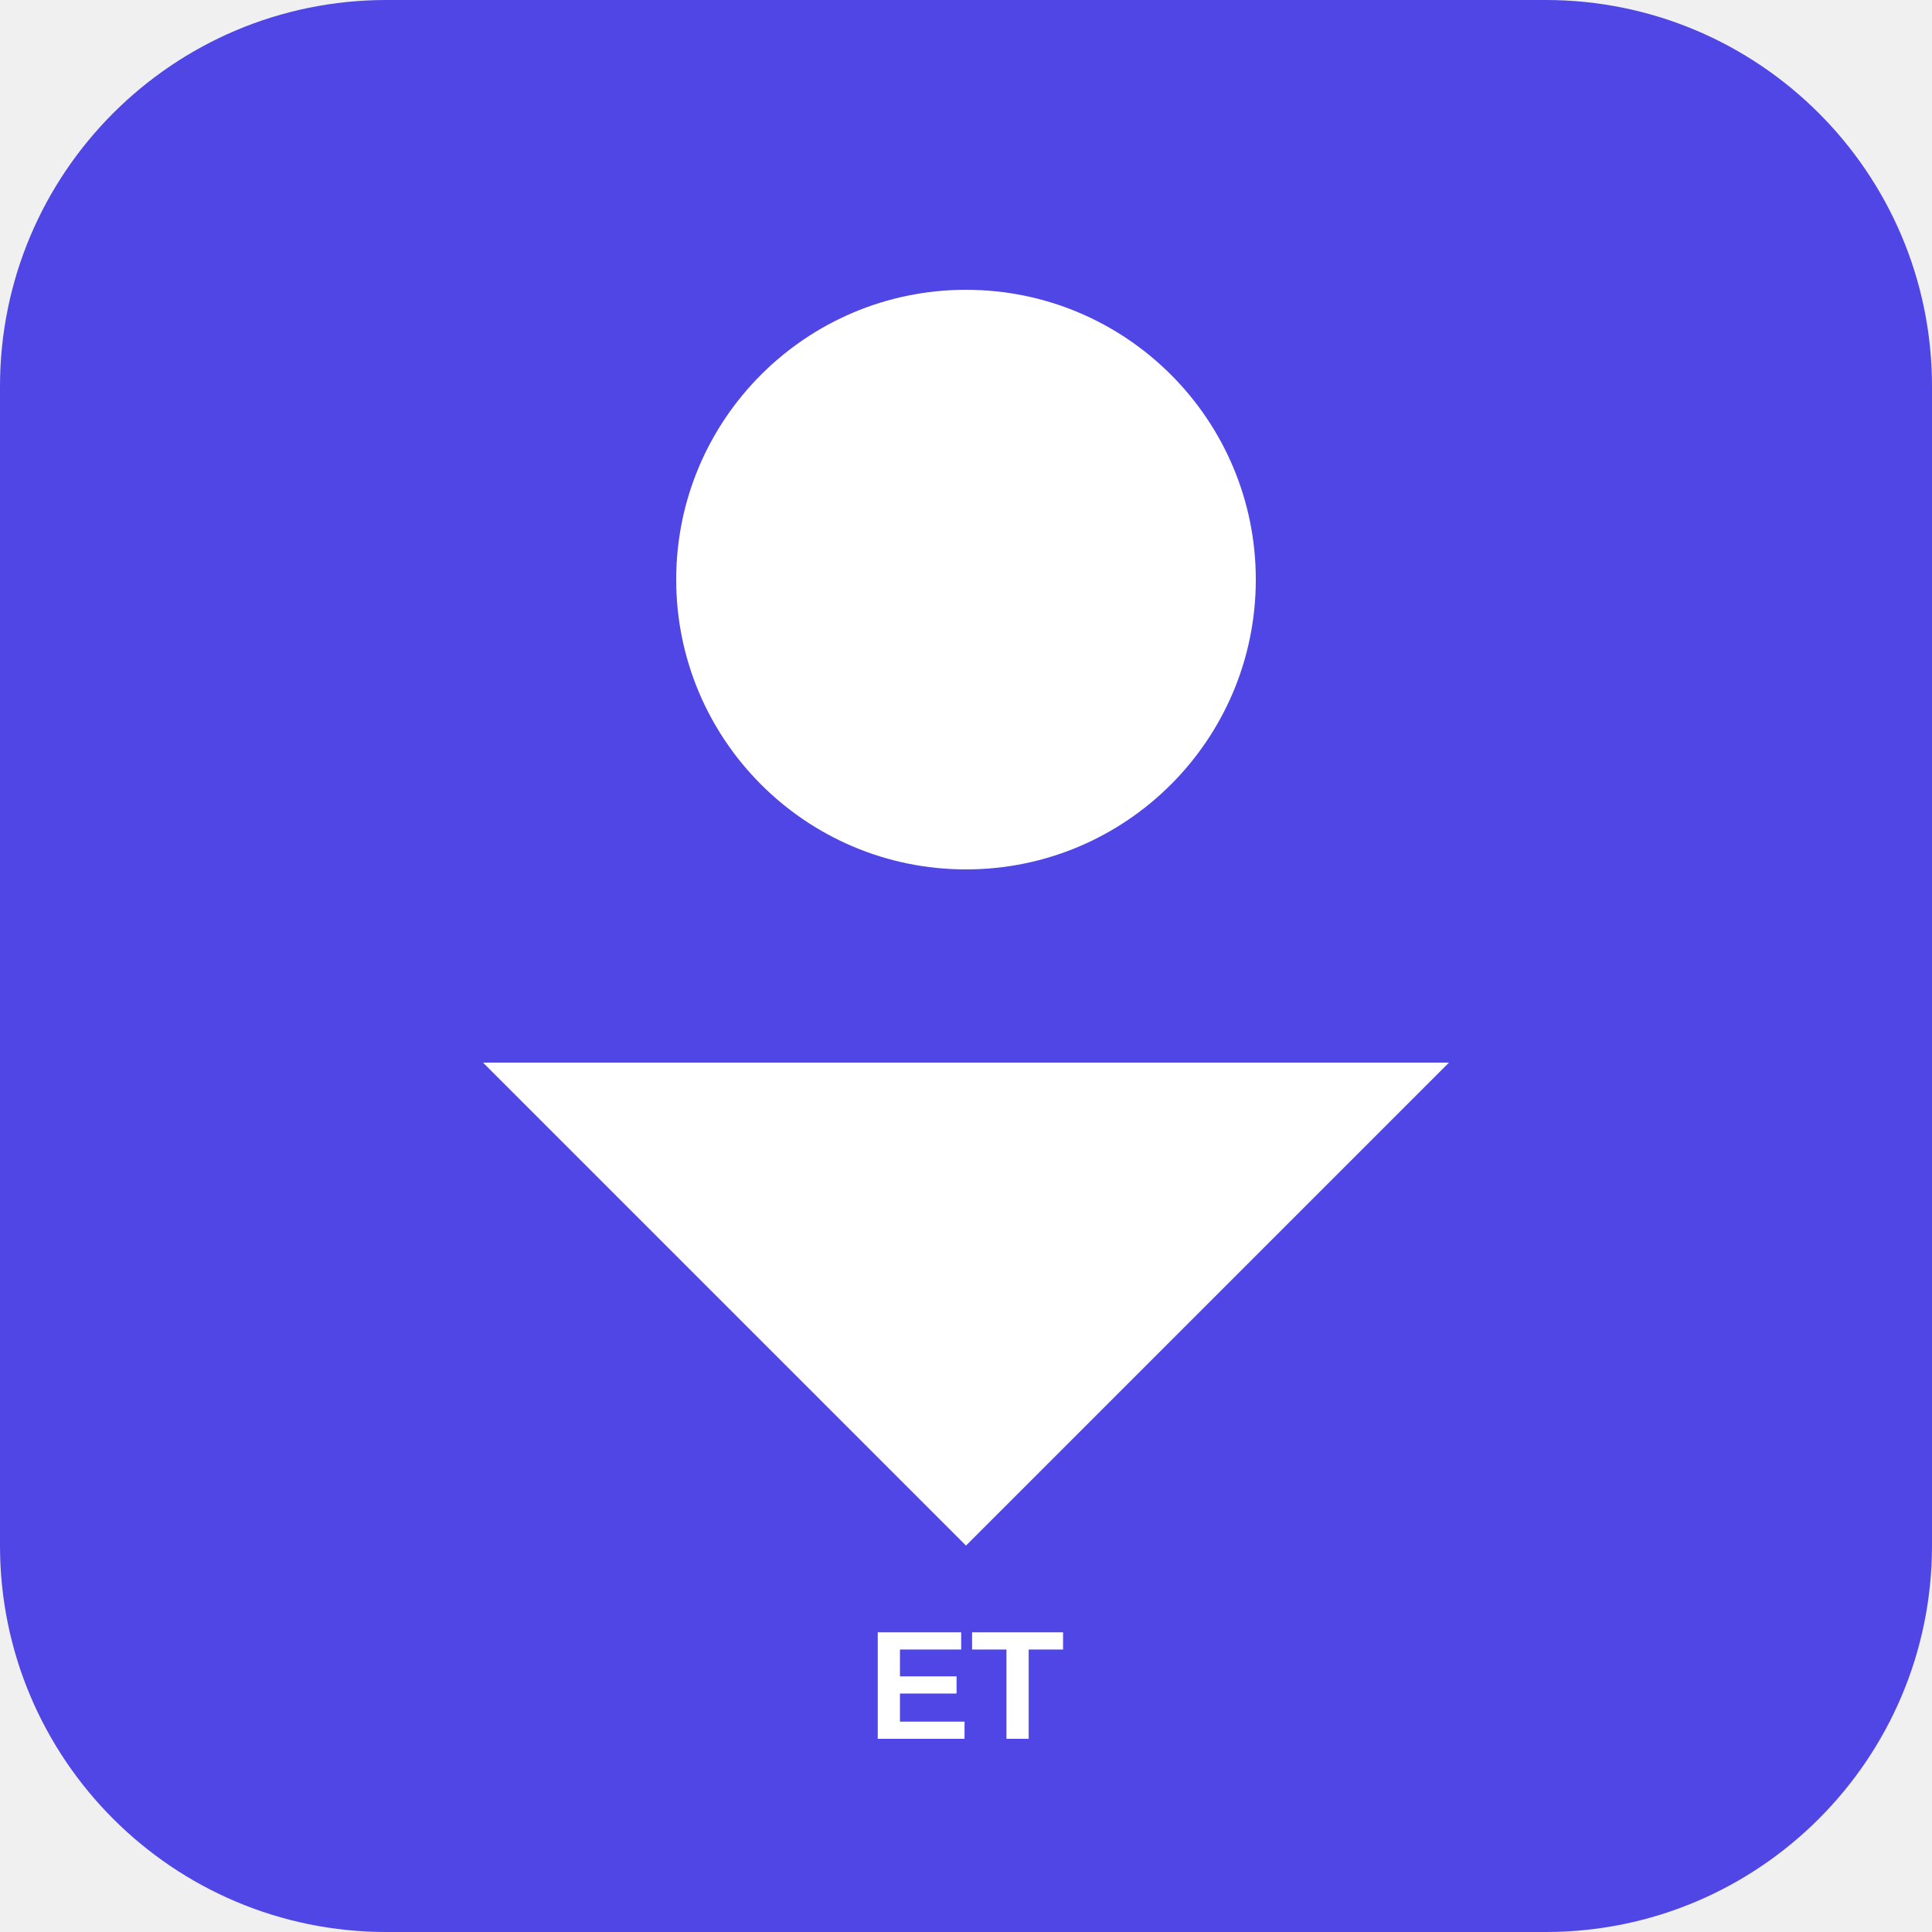
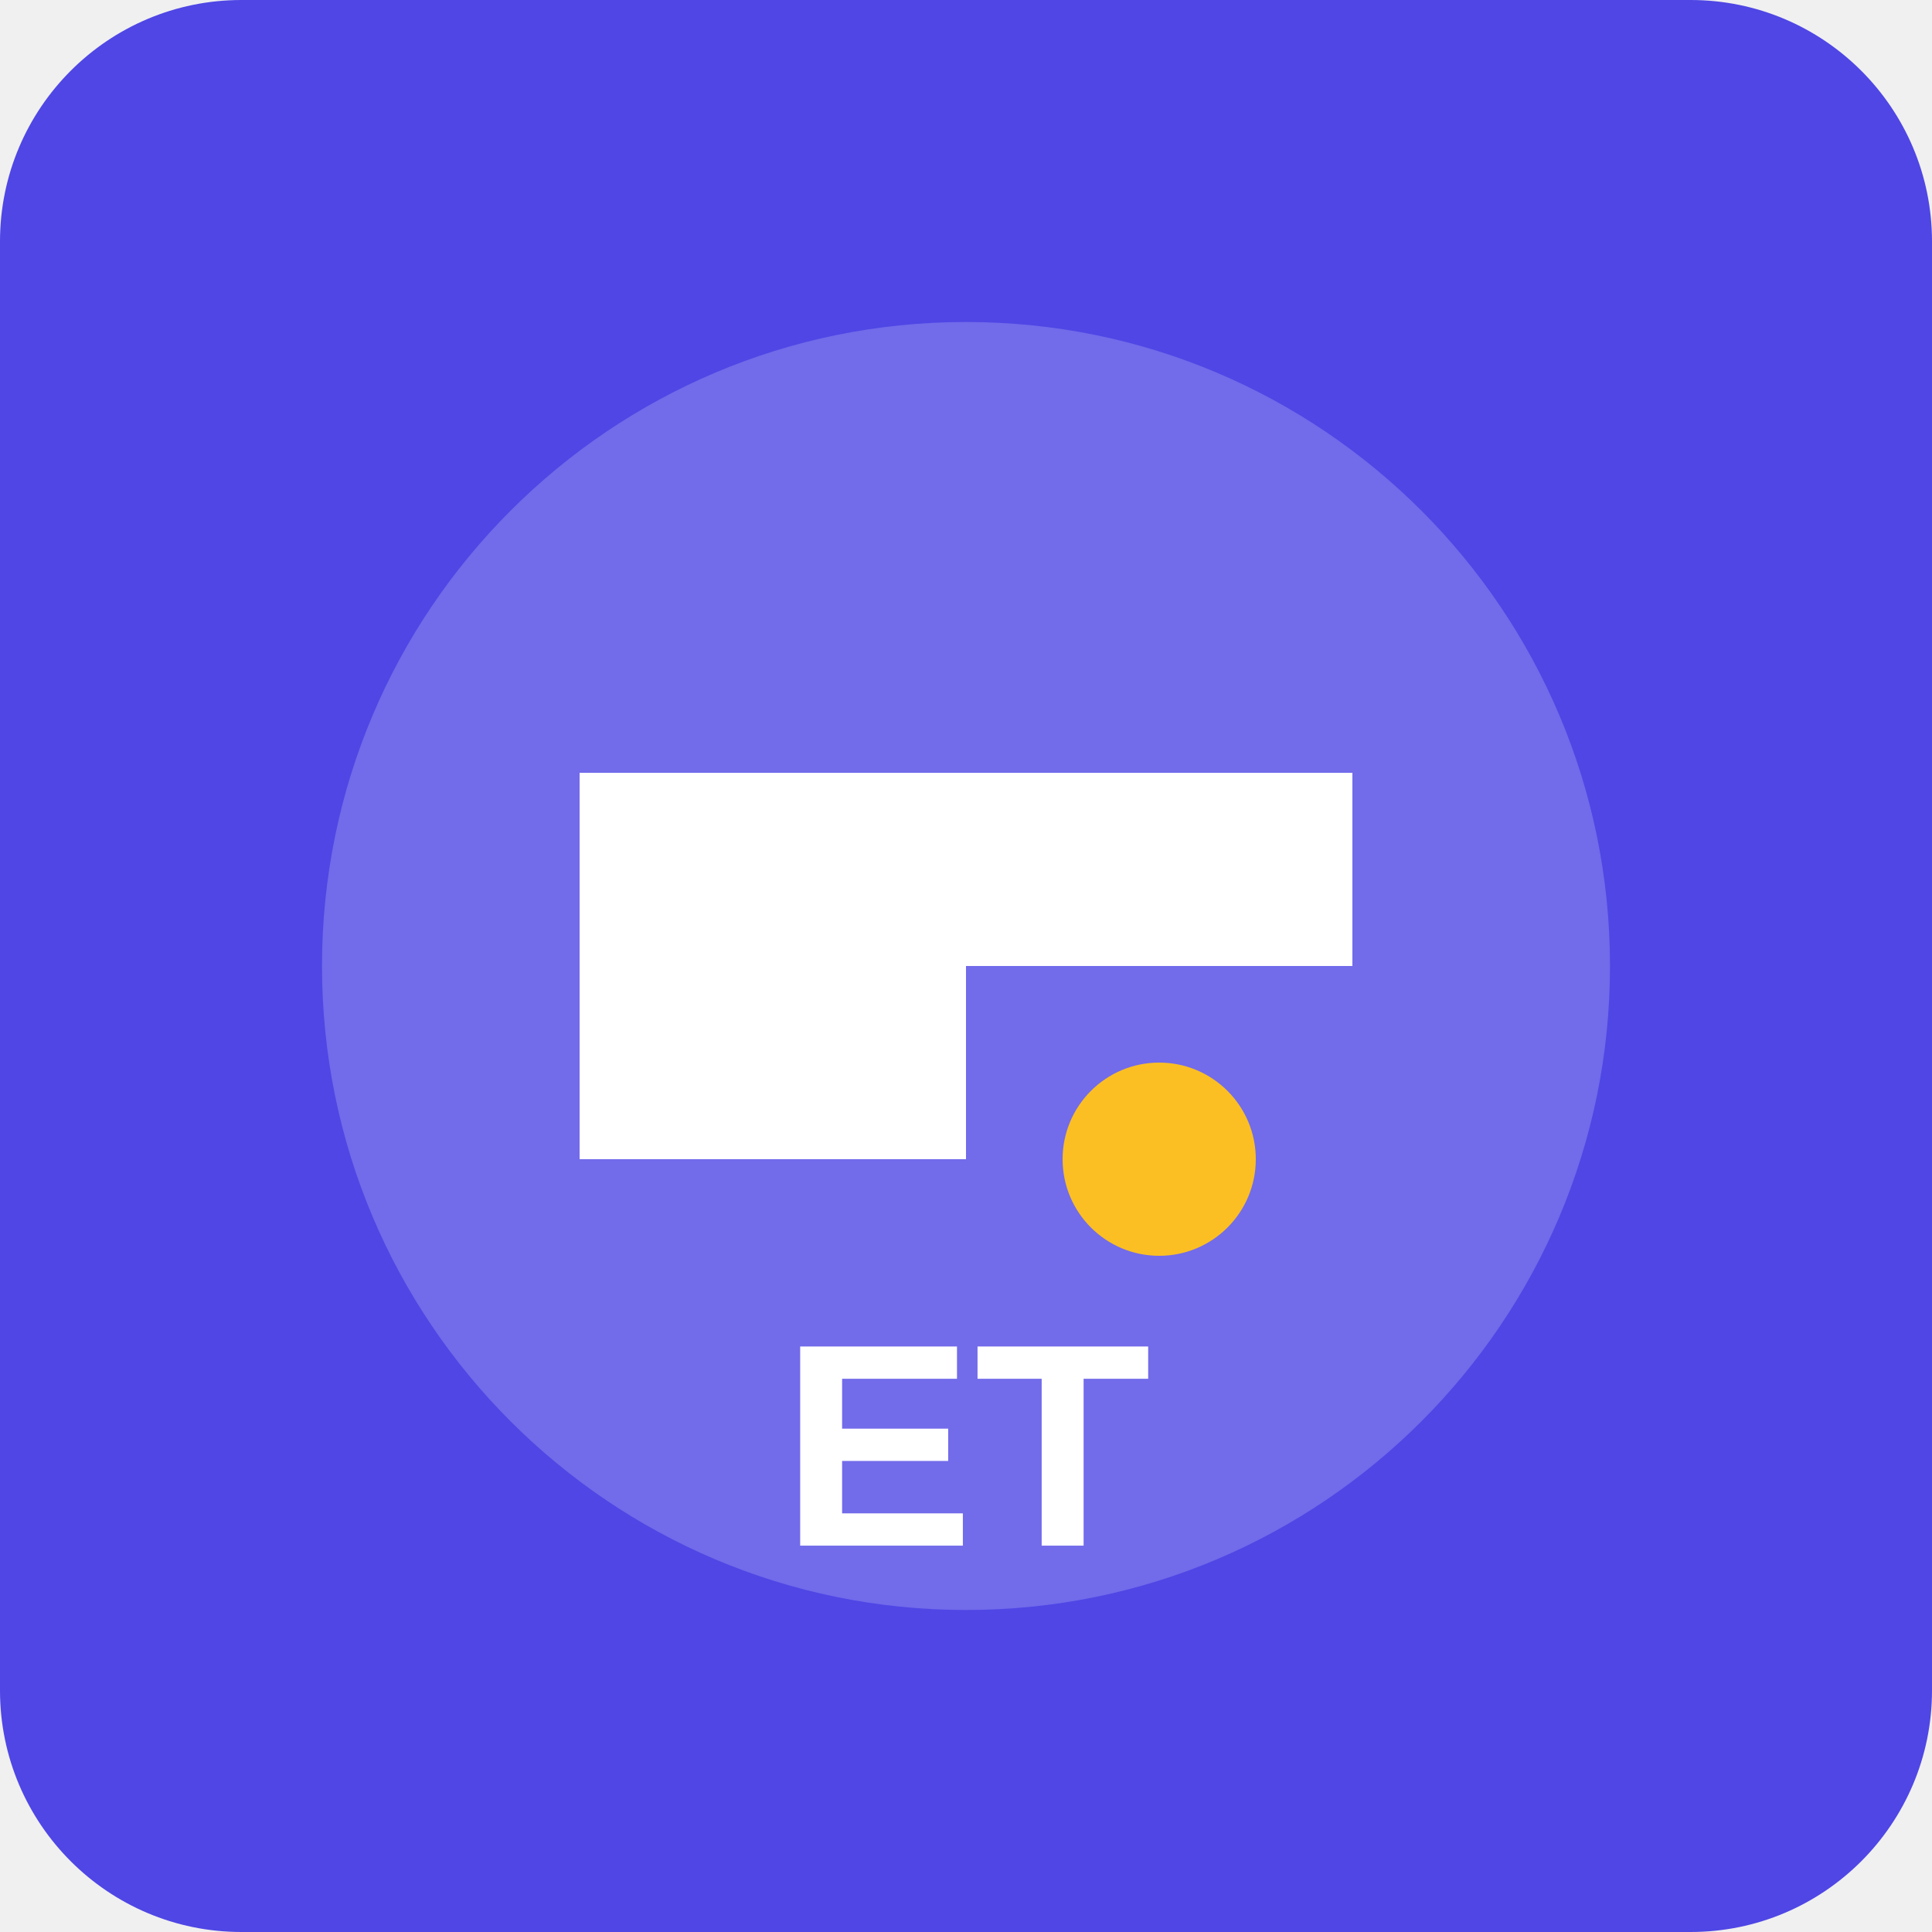
<svg xmlns="http://www.w3.org/2000/svg" width="72" height="72" viewBox="0 0 72 72">
-   <rect width="72" height="72" fill="#4f46e5" rx="14.4" />
-   <circle cx="36" cy="21.6" r="10.8" fill="white" />
-   <path d="M18 39.6 L54 39.6 L36 57.6 Z" fill="white" />
-   <text x="36" y="64.8" text-anchor="middle" fill="white" font-family="Arial, sans-serif" font-size="5.76" font-weight="bold">ET</text>
+   <rect width="72" height="72" rx="9" fill="#4f46e5" />
+   <circle cx="36" cy="36" r="24" fill="white" opacity="0.2" />
+   <path d="M21.6 28.8h28.8v7.2h-28.8z" fill="white" />
+   <path d="M21.6 36h14.4v7.2h-14.4z" fill="white" />
+   <circle cx="43.2" cy="43.2" r="3.6" fill="#fbbf24" />
+   <text x="36" y="57.6" text-anchor="middle" fill="white" font-family="Arial, sans-serif" font-size="10.8" font-weight="bold">ET</text>
</svg>
